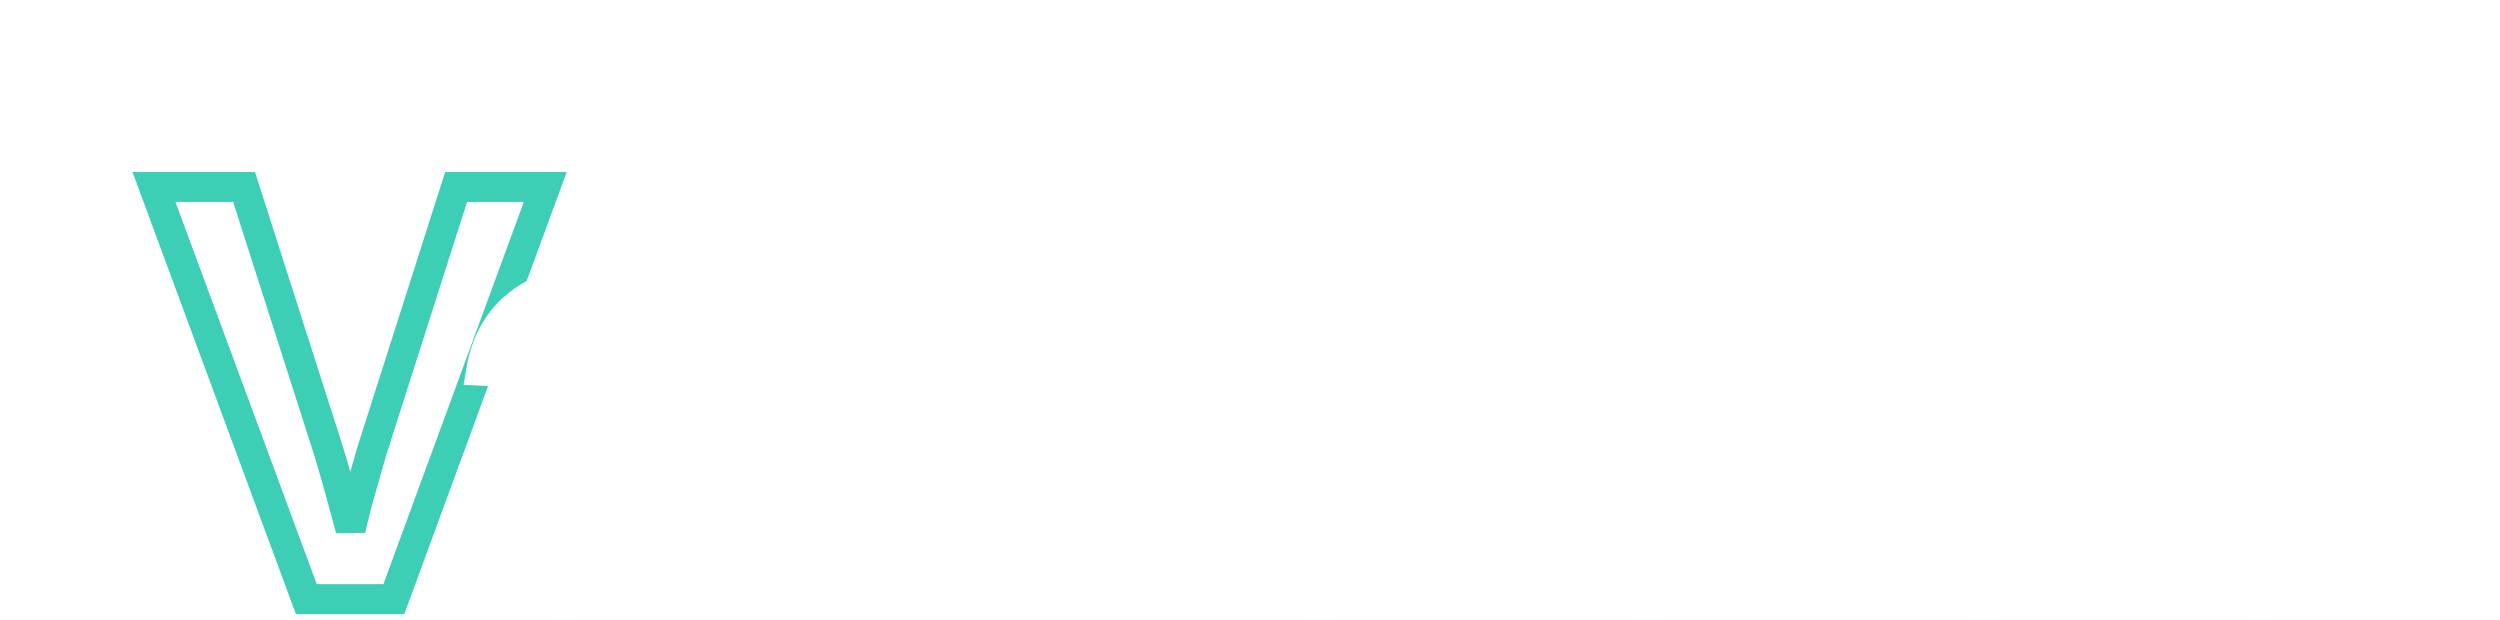
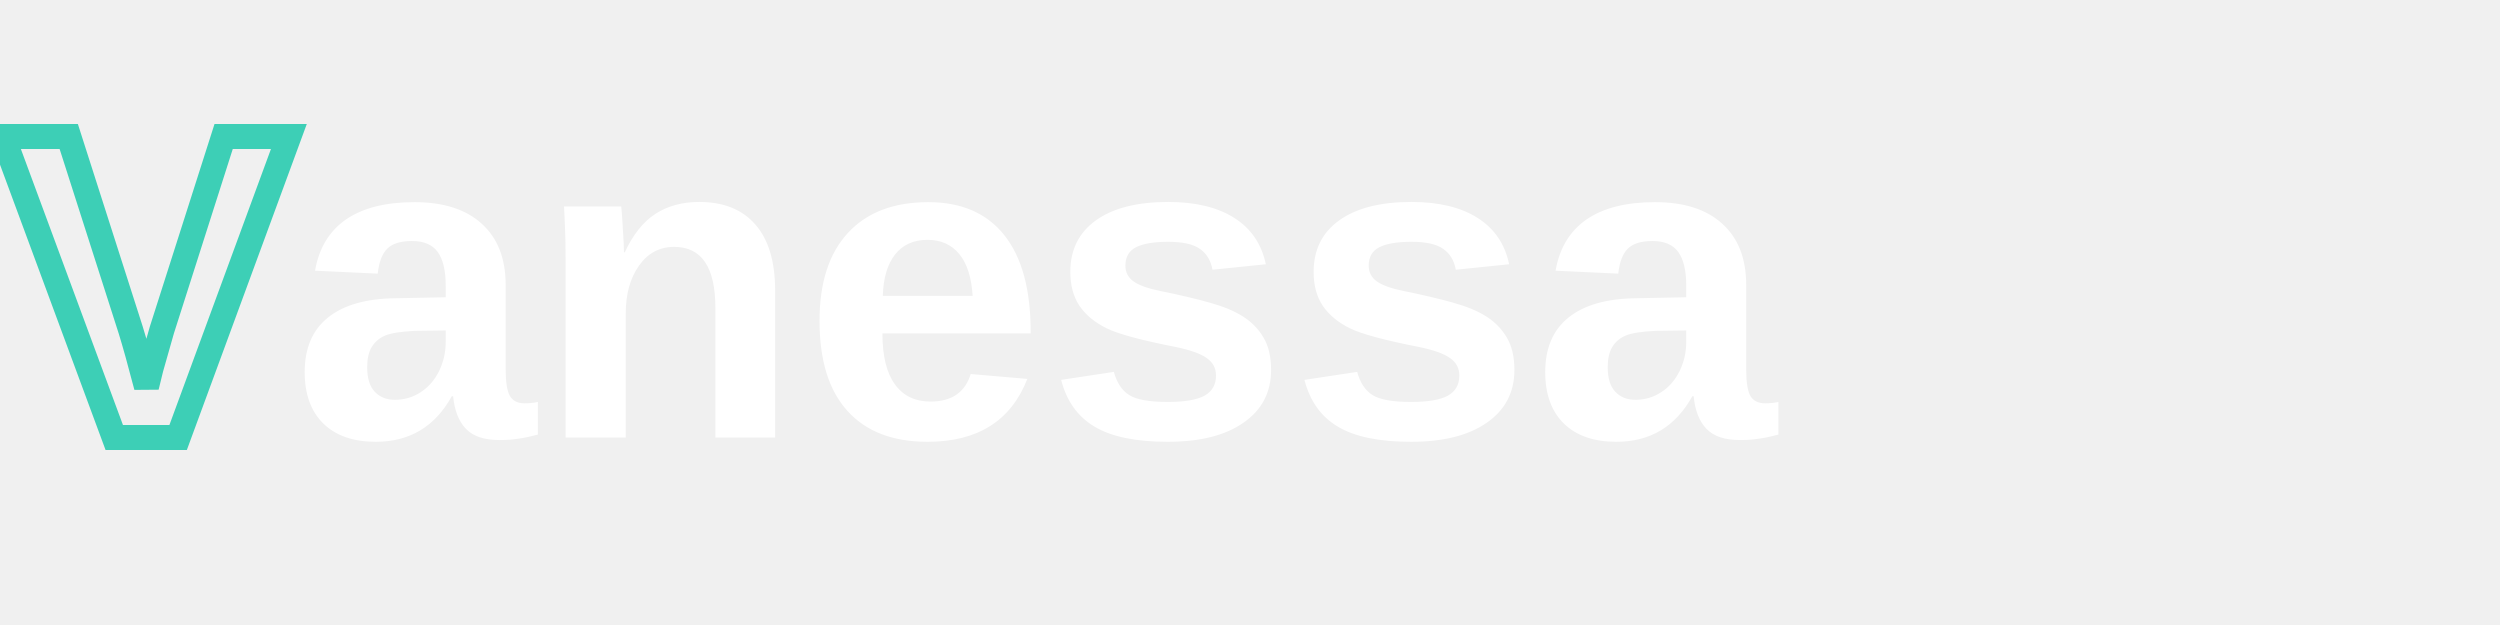
- <svg xmlns="http://www.w3.org/2000/svg" baseProfile="tiny" height="100%" version="1.2" width="100%">
-   <defs />
-   <rect fill="#ffffff" height="100%" width="100%" x="0" y="0" />
-   <text fill="none" font-family="Arial" font-size="40" font-weight="bold" stroke="#3DCFB6" stroke-width="2" x="10" y="40">V</text>
-   <text fill="none" font-family="Arial" font-size="40" font-weight="bold" stroke="#ffffff" stroke-width="2" x="30" y="40">anessa</text>
+ <svg xmlns="http://www.w3.org/2000/svg" width="200" height="50">
+   <rect width="200" height="50" fill="none" />
+   <text x="0" y="35" font-family="Arial" font-size="35" font-weight="bold" fill="#ffffff">
+     <tspan fill="none" stroke="#3DCFB6" stroke-width="2" dy="0">V</tspan>anessa
+   </text>
</svg>
